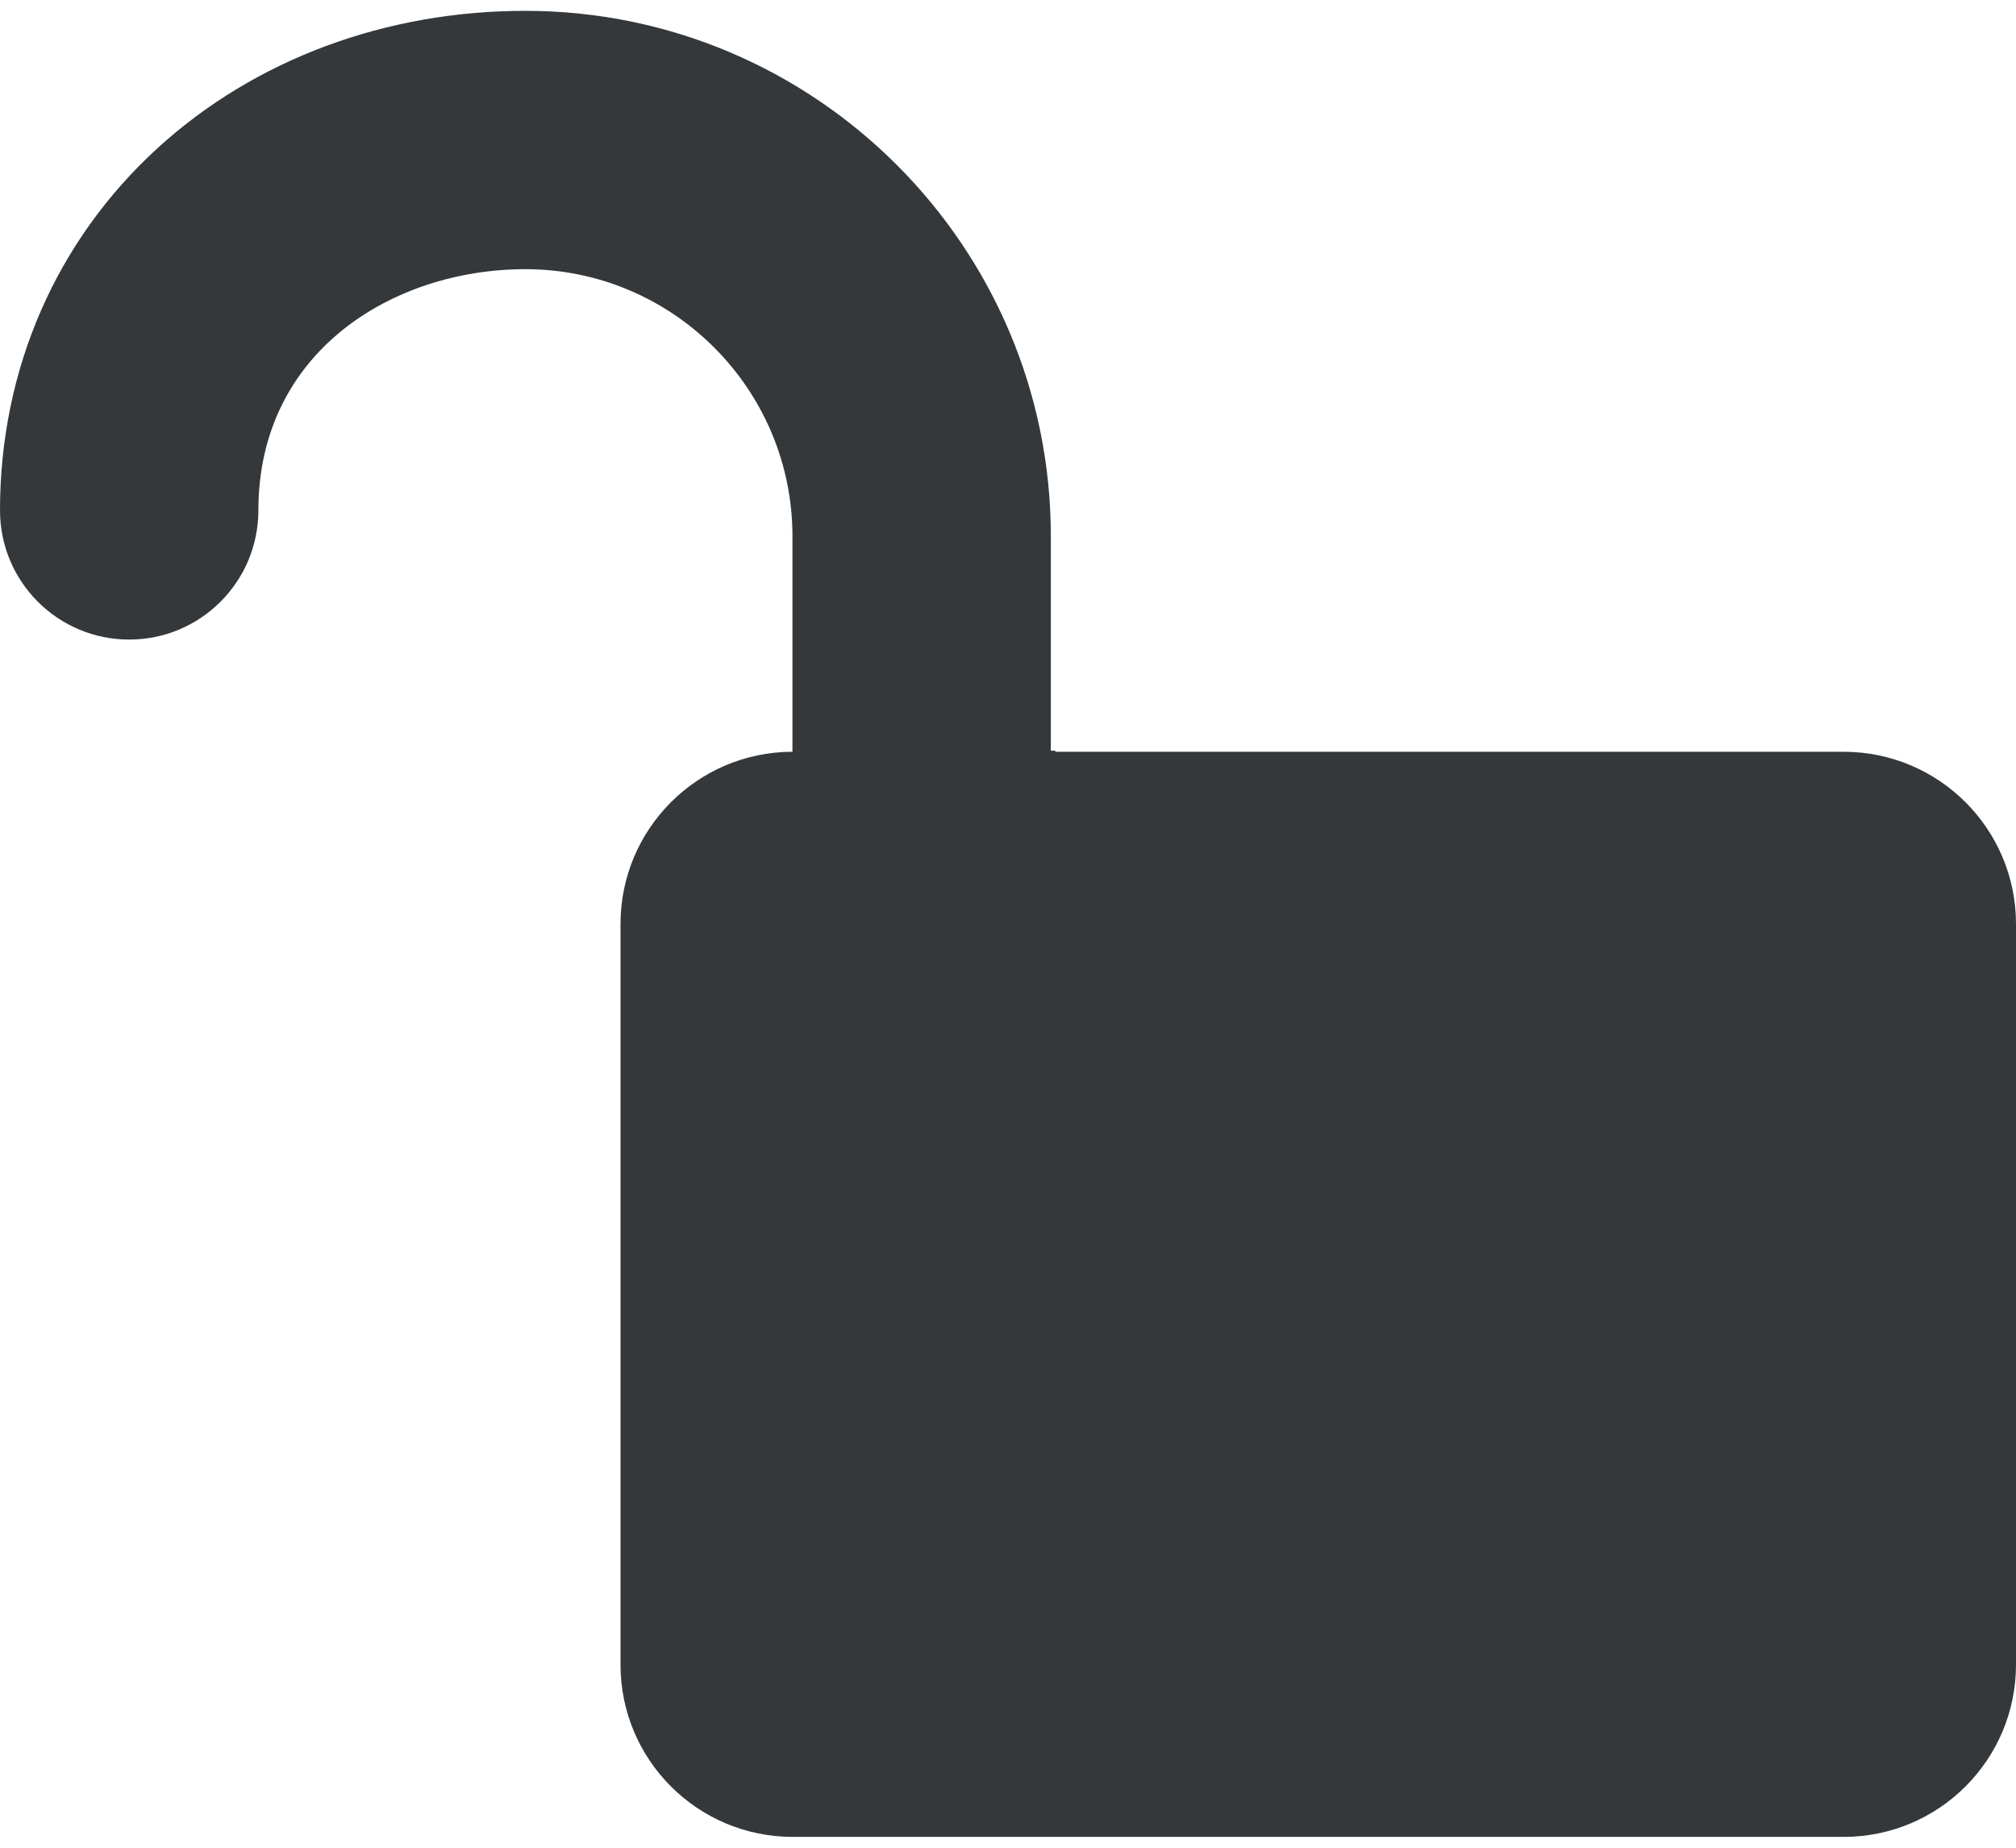
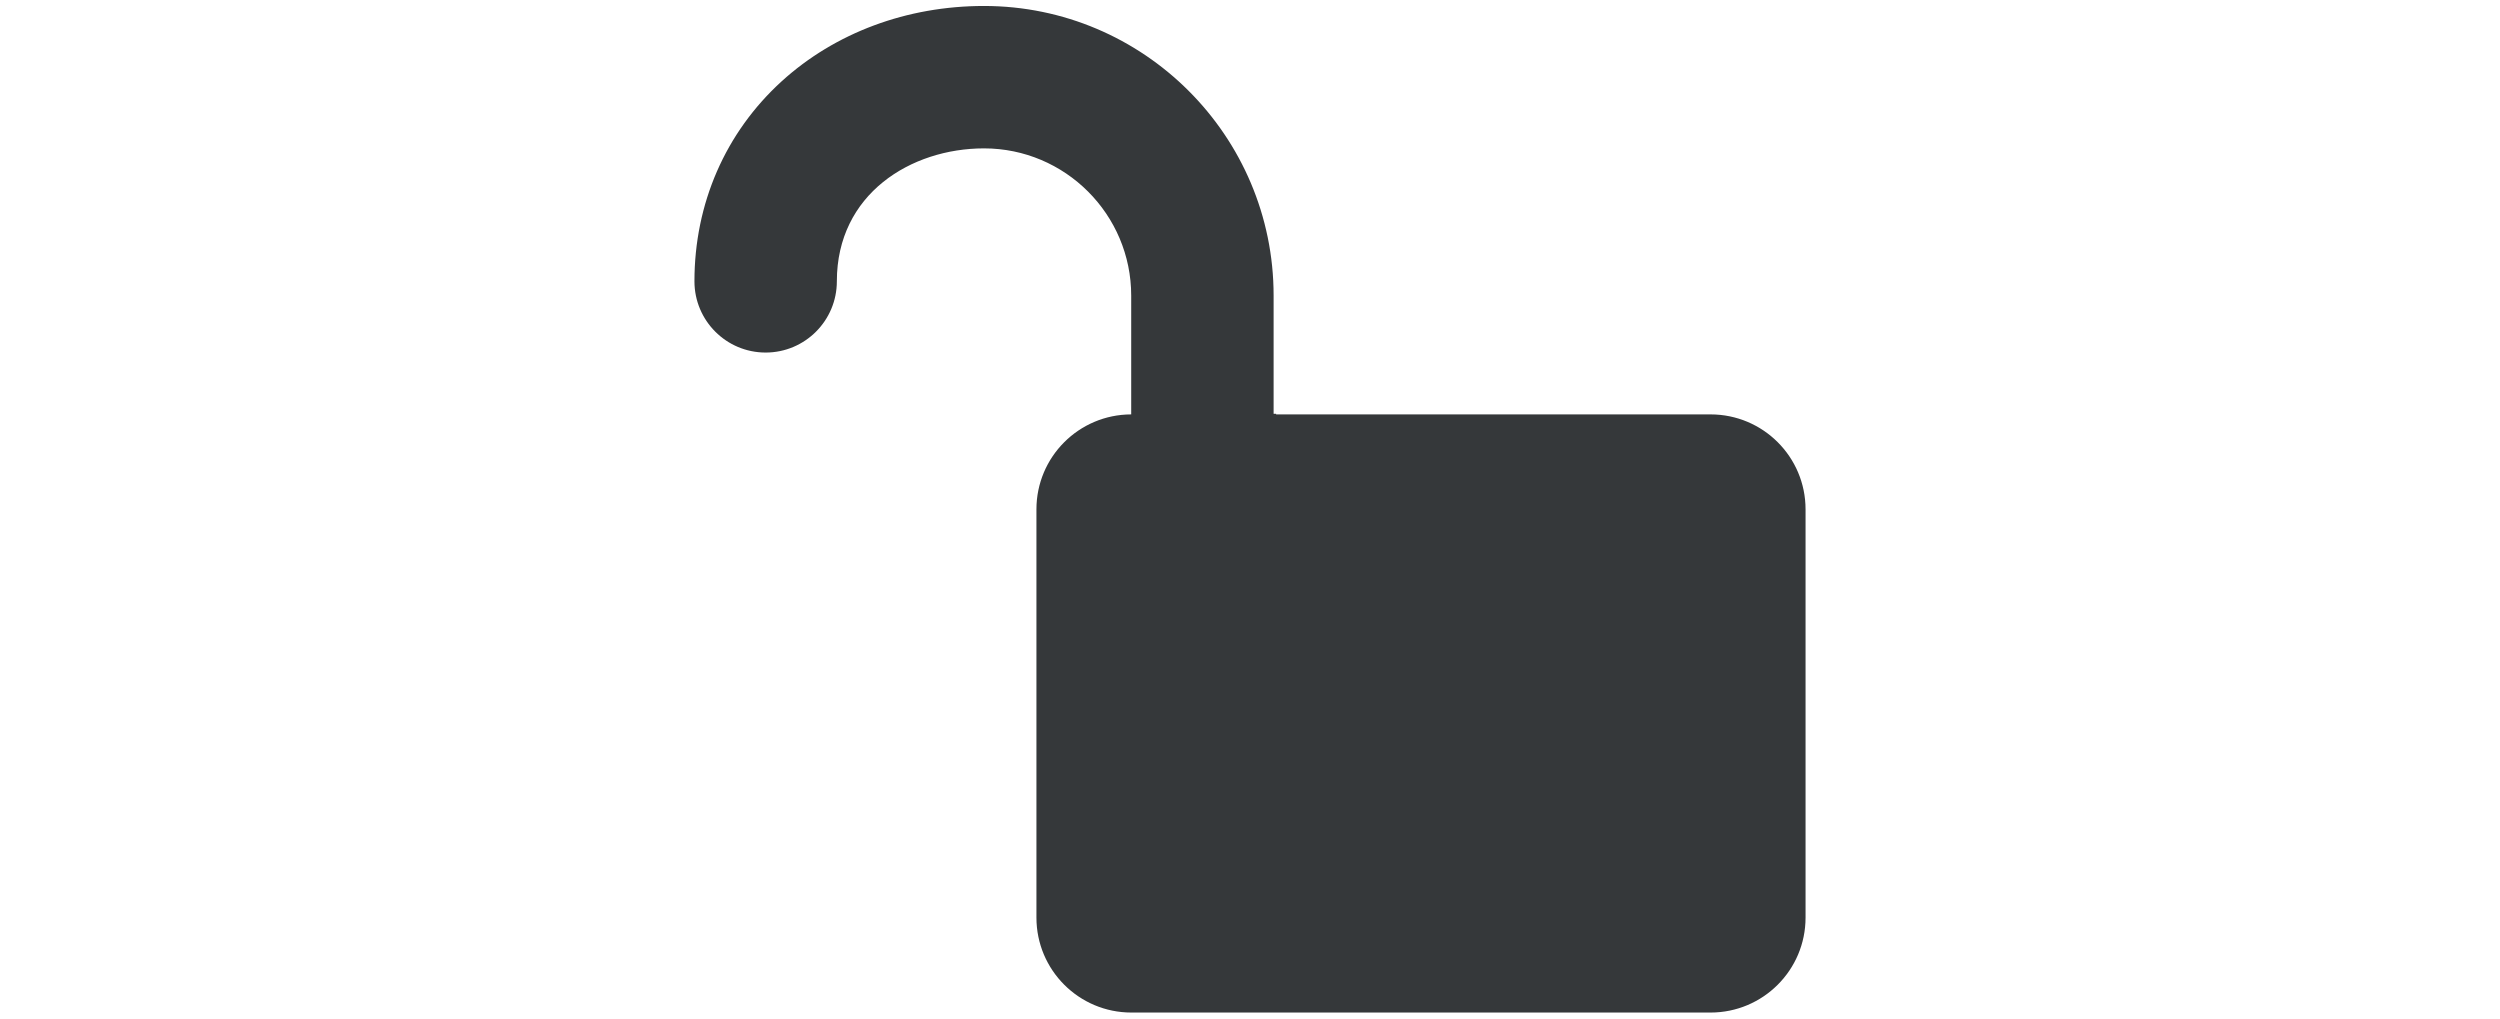
- <svg xmlns="http://www.w3.org/2000/svg" version="1.1" id="Layer_1" x="0px" y="0px" width="24px" height="22px" viewBox="0 0 24 22" enable-background="new 0 0 24 22" xml:space="preserve">
+ <svg xmlns="http://www.w3.org/2000/svg" version="1.1" id="Layer_1" x="0px" y="0px" width="54px" height="22px" viewBox="0 0 24 22" enable-background="new 0 0 24 22" xml:space="preserve">
  <path fill="#35383A" d="M21.948,8.951h-9.384V8.938H12.51V6.385c0-3.45-2.806-6.256-6.256-6.256c-1.665,0-3.217,0.578-4.371,1.628  C0.669,2.863,0,4.397,0,6.076c0,0.85,0.688,1.539,1.538,1.539c0.849,0,1.538-0.689,1.538-1.539c0-1.885,1.599-2.871,3.179-2.871  c1.753,0,3.179,1.427,3.179,3.18v2.566C8.303,8.953,7.387,9.87,7.387,11.002v8.818c0,1.133,0.918,2.051,2.051,2.051h12.51  c1.133,0,2.052-0.918,2.052-2.051v-8.818C24,9.869,23.081,8.951,21.948,8.951z" />
</svg>
